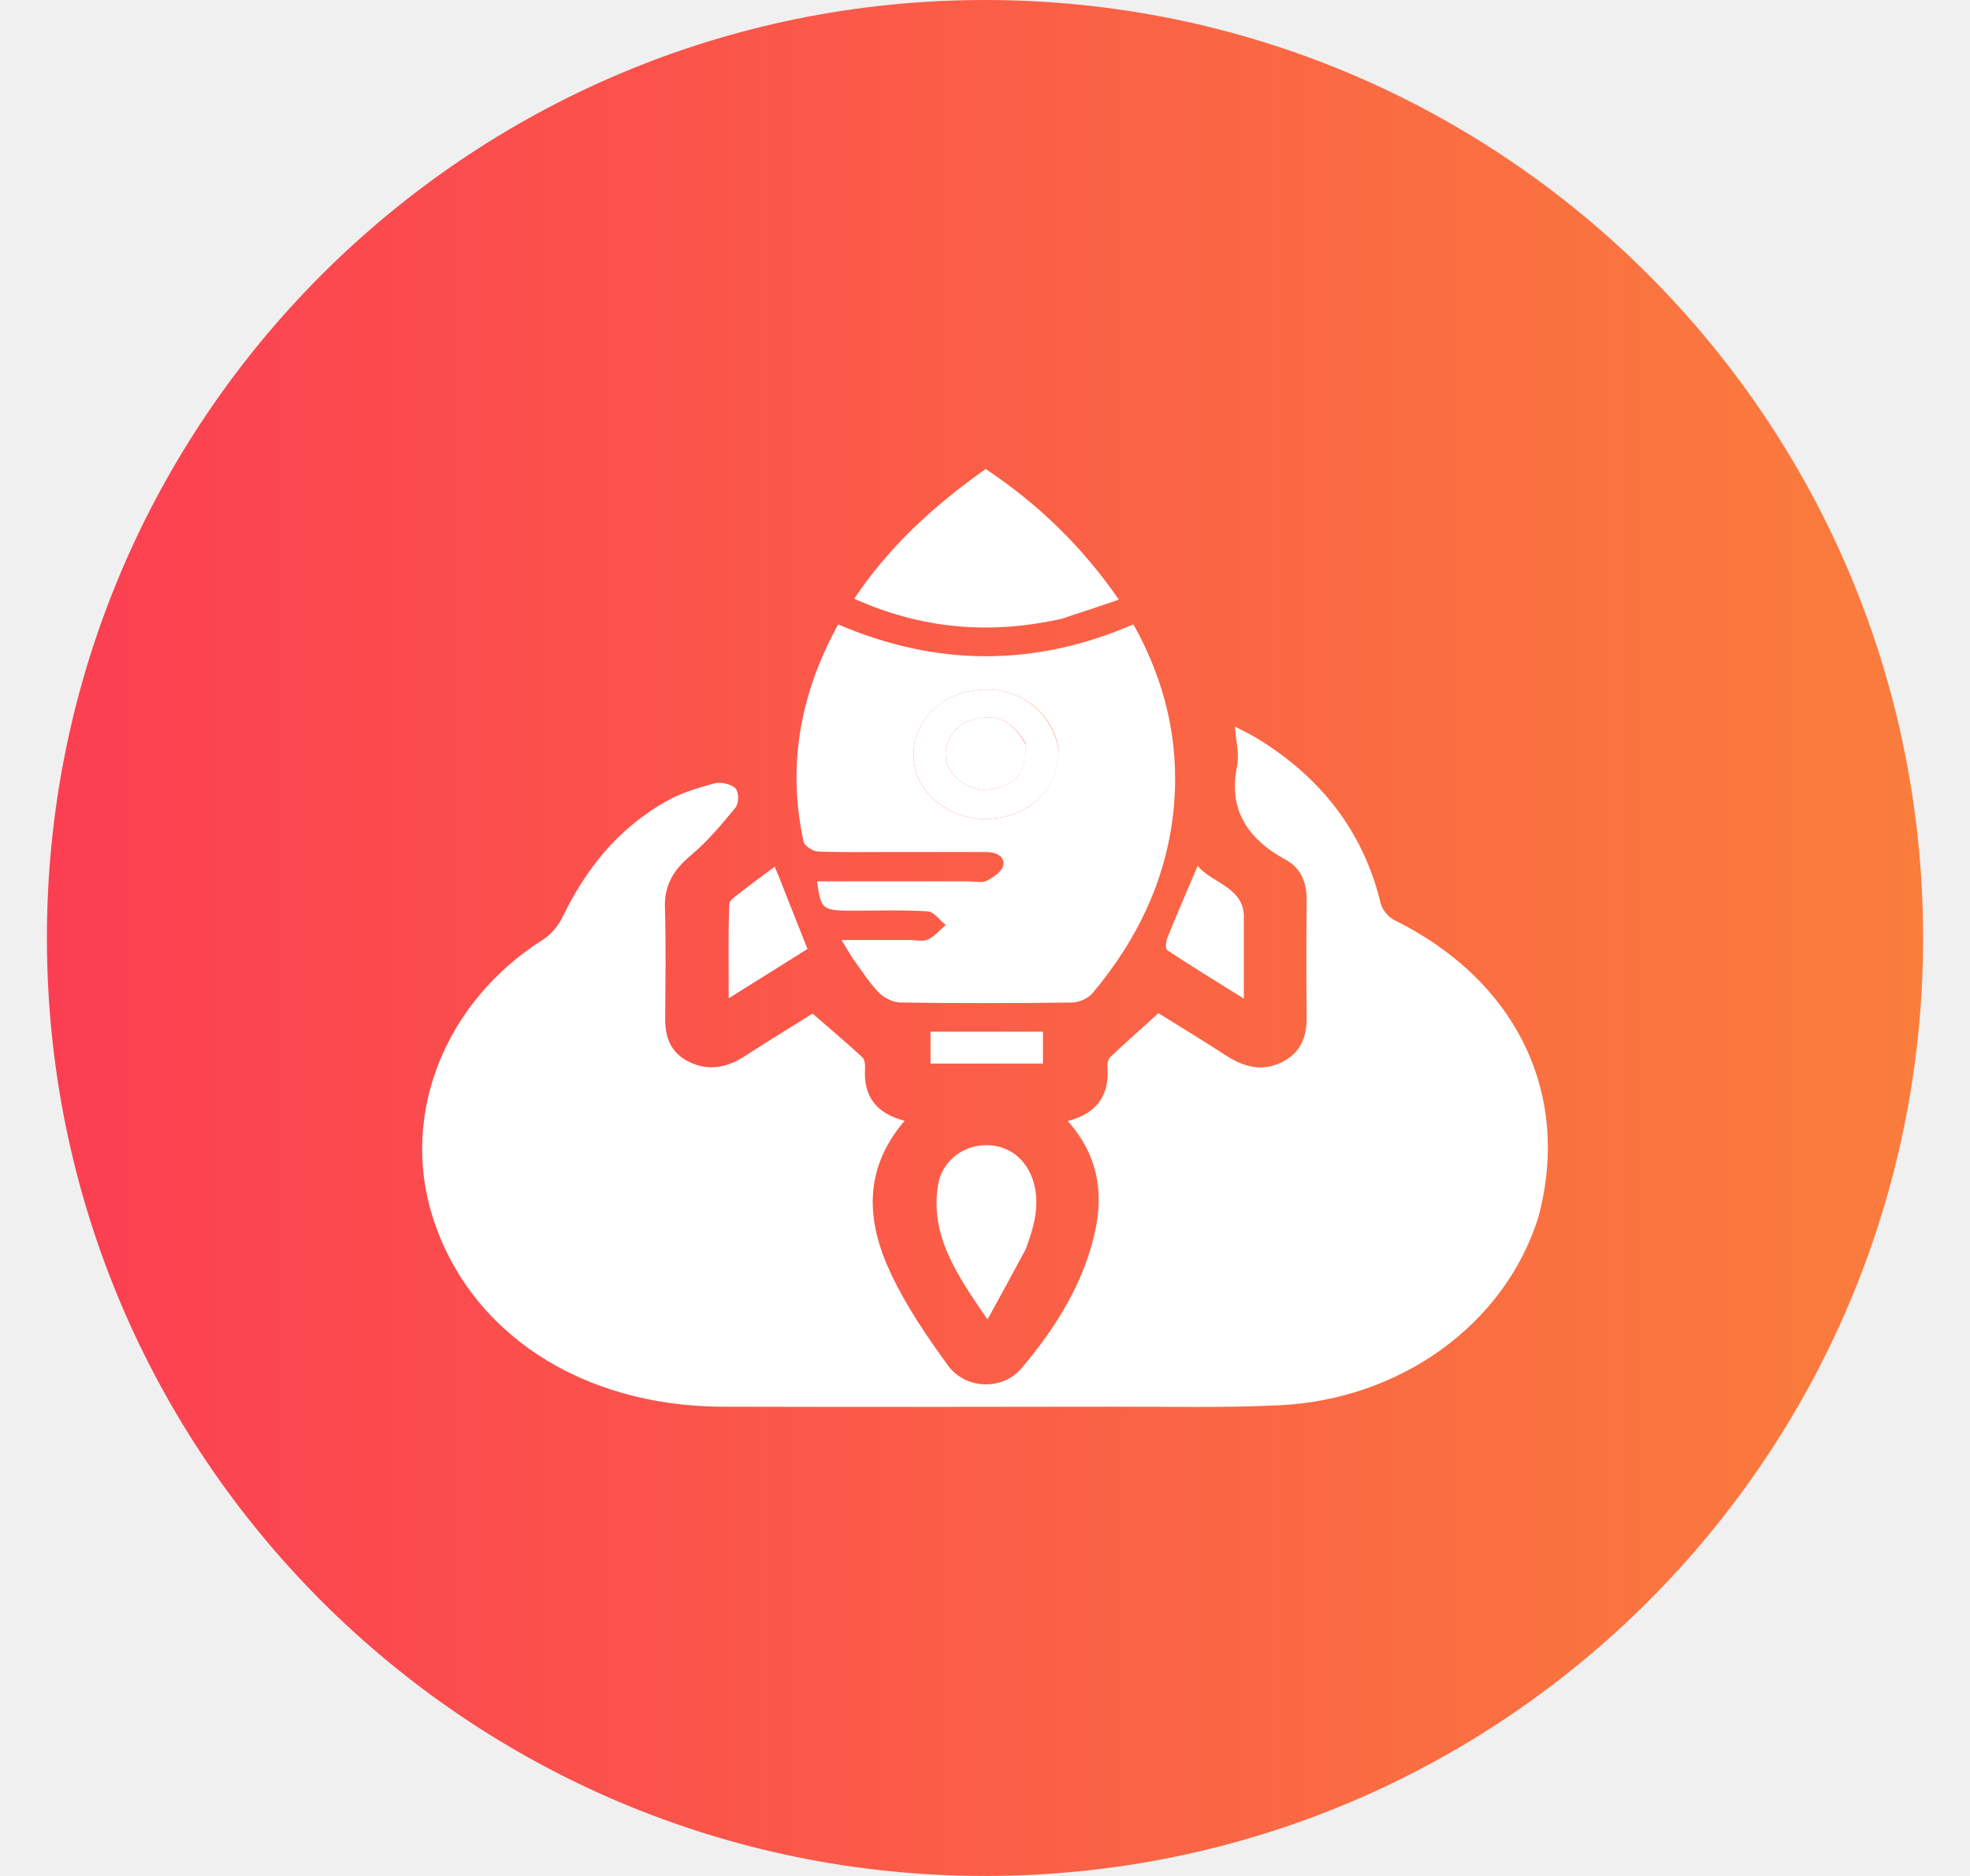
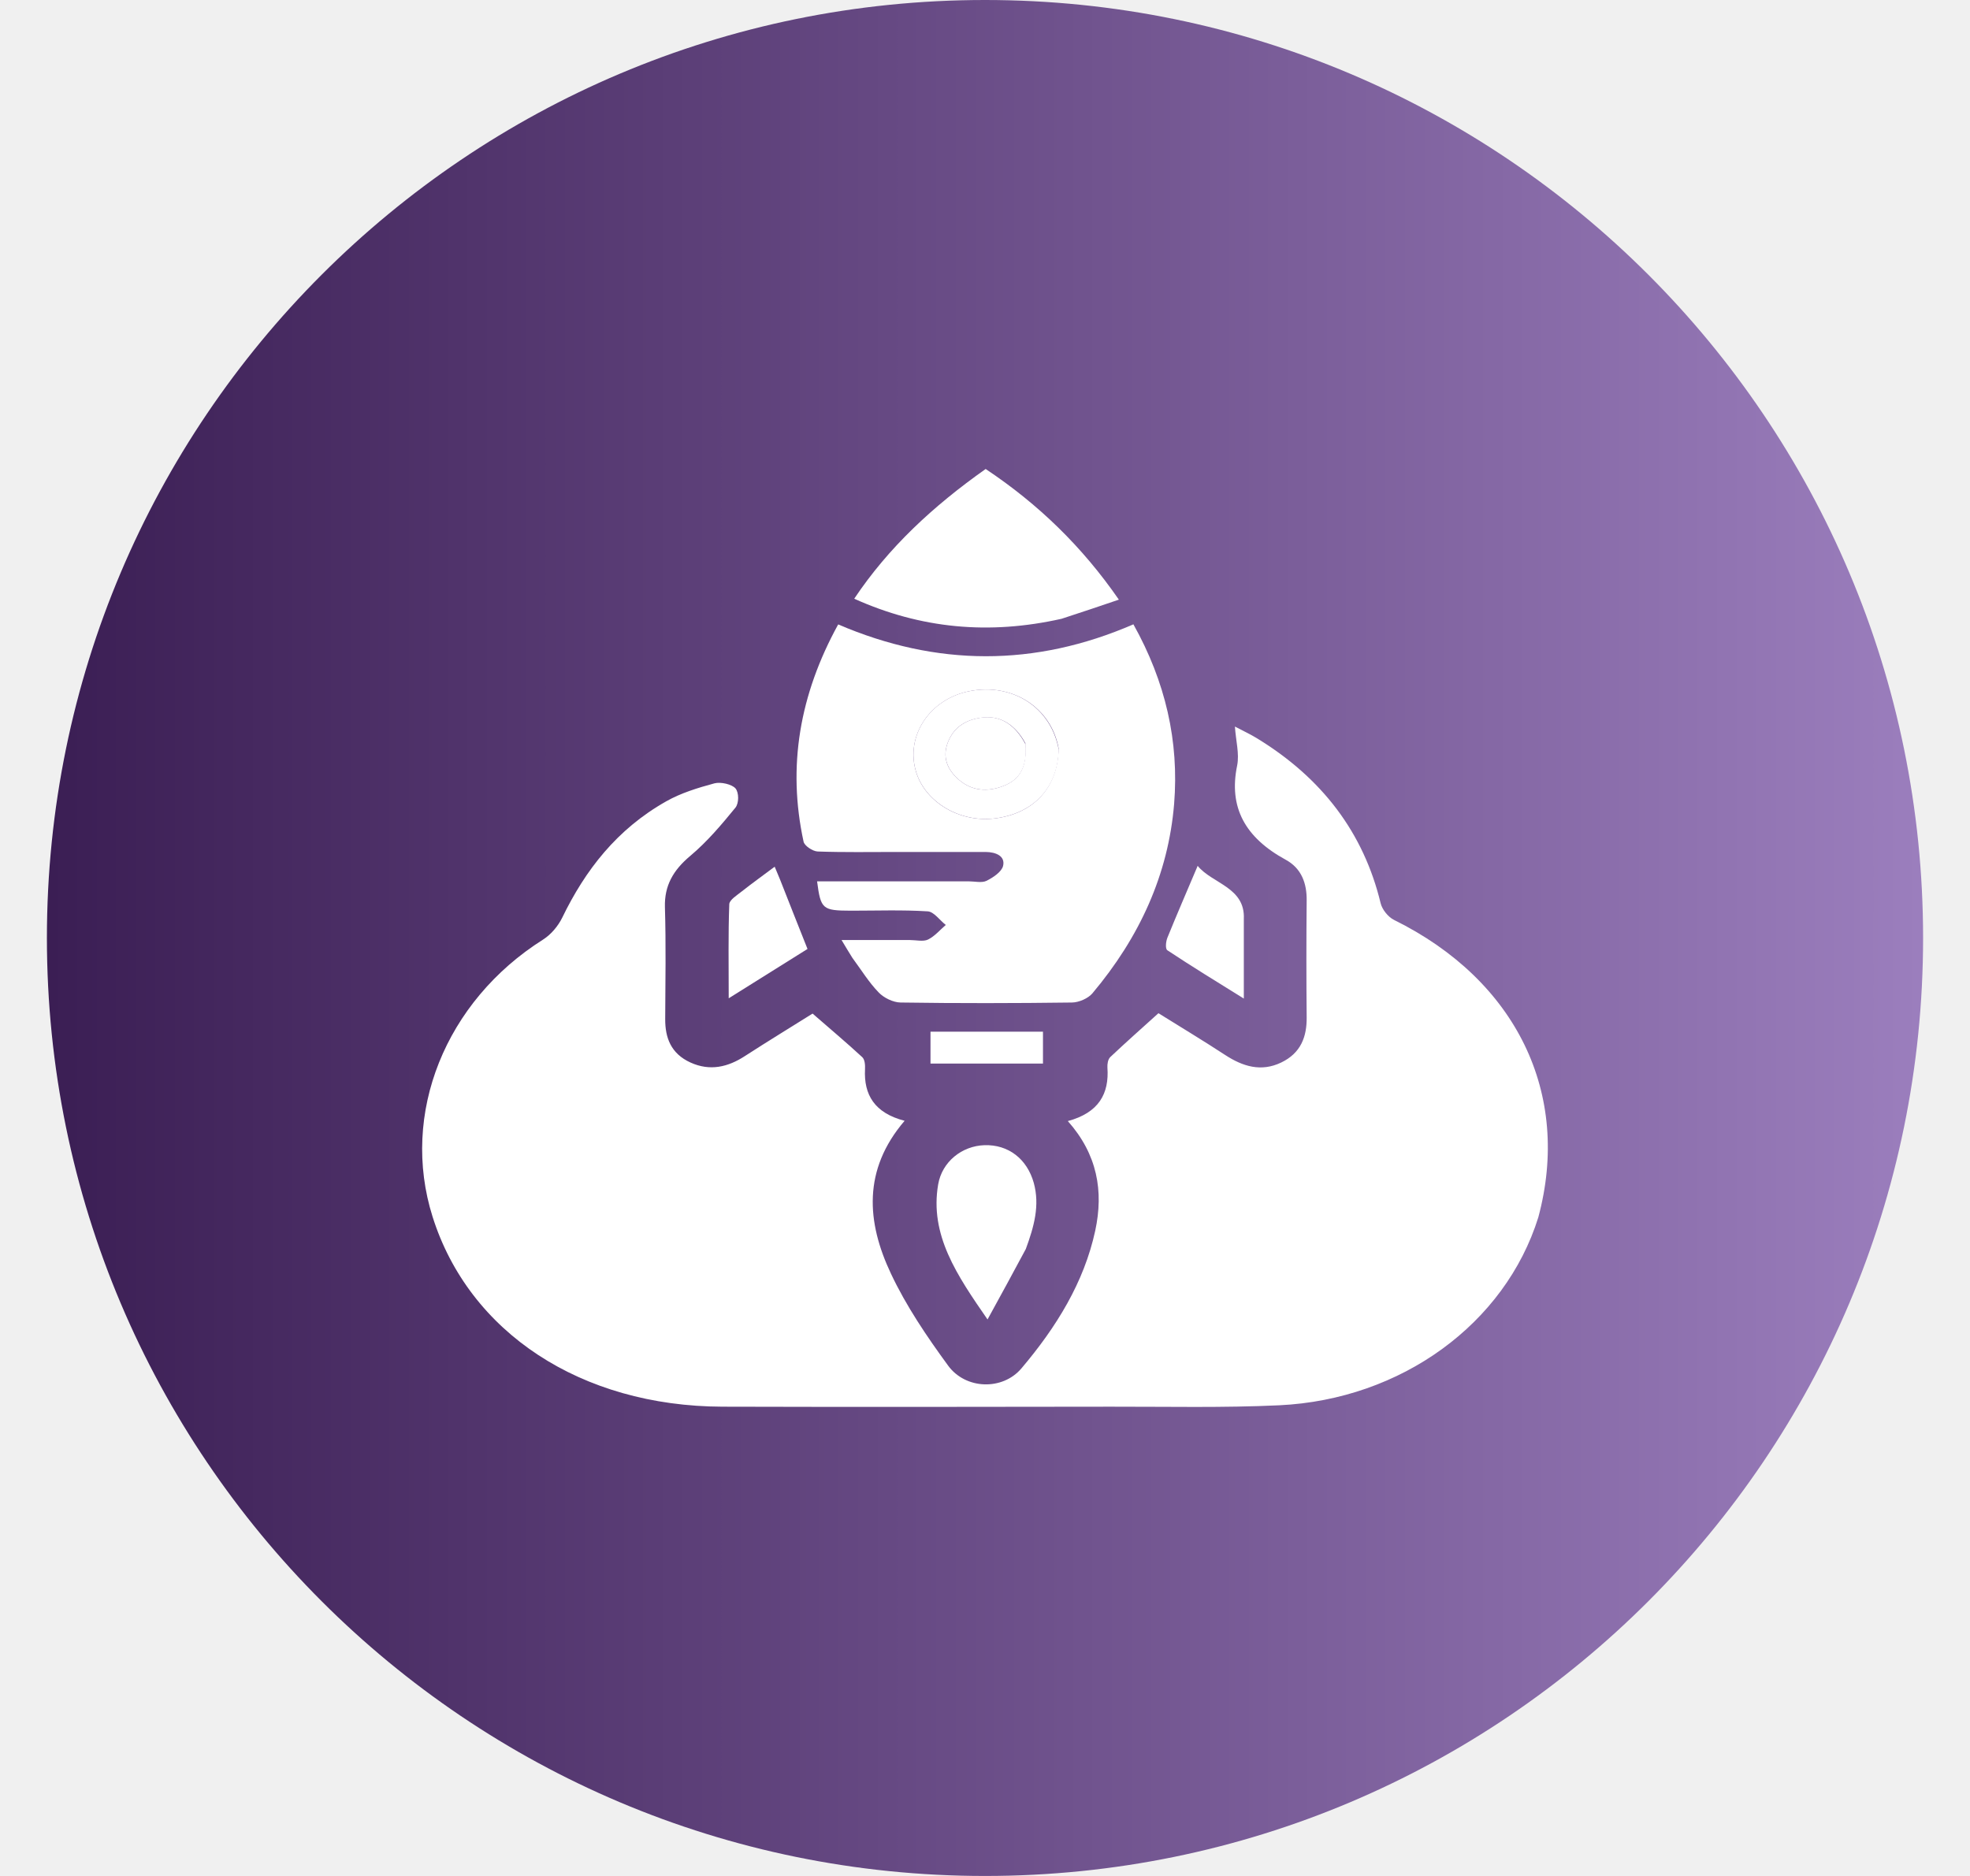
<svg xmlns="http://www.w3.org/2000/svg" width="21" height="20" viewBox="0 0 21 20" fill="none">
  <circle cx="10.5" cy="10" r="10" fill="url(#paint0_linear_54_27089)" />
  <path d="M16.398 12.979C16.044 14.111 14.939 14.92 13.637 14.982C13.042 15.01 12.444 14.996 11.847 14.997C10.465 14.999 9.083 15.001 7.701 14.997C6.193 14.992 5 14.206 4.611 12.971C4.265 11.874 4.747 10.675 5.789 10.017C5.877 9.961 5.951 9.87 5.994 9.782C6.238 9.279 6.574 8.841 7.102 8.543C7.257 8.455 7.439 8.399 7.617 8.351C7.683 8.334 7.801 8.361 7.84 8.405C7.878 8.45 7.878 8.562 7.84 8.61C7.693 8.79 7.54 8.972 7.358 9.125C7.174 9.279 7.082 9.444 7.088 9.67C7.1 10.068 7.093 10.466 7.091 10.864C7.09 11.061 7.15 11.232 7.361 11.328C7.568 11.422 7.76 11.377 7.942 11.258C8.188 11.099 8.439 10.946 8.662 10.806C8.847 10.967 9.024 11.116 9.192 11.271C9.22 11.298 9.223 11.356 9.221 11.399C9.207 11.671 9.322 11.866 9.643 11.949C9.195 12.472 9.237 13.029 9.498 13.58C9.659 13.922 9.878 14.246 10.106 14.558C10.293 14.815 10.687 14.826 10.888 14.589C11.261 14.149 11.556 13.671 11.675 13.121C11.766 12.699 11.698 12.307 11.383 11.952C11.714 11.863 11.825 11.659 11.805 11.381C11.803 11.344 11.81 11.295 11.835 11.27C11.997 11.117 12.165 10.968 12.349 10.802C12.568 10.939 12.818 11.089 13.061 11.248C13.247 11.369 13.442 11.431 13.657 11.328C13.868 11.227 13.931 11.052 13.929 10.846C13.925 10.431 13.925 10.016 13.929 9.6C13.931 9.42 13.876 9.258 13.704 9.165C13.274 8.93 13.095 8.609 13.188 8.161C13.213 8.035 13.174 7.898 13.164 7.746C13.247 7.79 13.321 7.824 13.389 7.865C14.097 8.294 14.537 8.883 14.717 9.628C14.733 9.695 14.795 9.775 14.861 9.808C16.161 10.45 16.754 11.657 16.398 12.979Z" fill="white" />
  <path d="M9.087 10.213C9.049 10.153 9.019 10.102 8.971 10.022C9.231 10.022 9.465 10.022 9.7 10.022C9.765 10.022 9.842 10.041 9.892 10.017C9.965 9.981 10.019 9.915 10.082 9.861C10.017 9.811 9.956 9.72 9.889 9.716C9.618 9.699 9.345 9.709 9.072 9.709C8.767 9.708 8.749 9.694 8.71 9.396C9.249 9.396 9.787 9.397 10.324 9.396C10.389 9.396 10.466 9.415 10.515 9.391C10.588 9.355 10.678 9.294 10.693 9.231C10.717 9.127 10.618 9.084 10.506 9.083C10.189 9.083 9.871 9.083 9.553 9.083C9.274 9.083 8.995 9.088 8.717 9.078C8.663 9.076 8.575 9.017 8.566 8.973C8.392 8.172 8.523 7.406 8.935 6.657C9.983 7.107 11.031 7.112 12.082 6.656C12.424 7.268 12.57 7.903 12.516 8.571C12.454 9.321 12.149 9.991 11.645 10.59C11.601 10.643 11.502 10.687 11.428 10.688C10.819 10.696 10.209 10.697 9.6 10.688C9.52 10.687 9.42 10.637 9.367 10.581C9.262 10.473 9.184 10.344 9.087 10.213ZM11.285 7.979C11.206 7.544 10.795 7.279 10.337 7.368C9.909 7.451 9.646 7.851 9.767 8.235C9.868 8.556 10.232 8.77 10.601 8.726C11.014 8.677 11.276 8.402 11.285 7.979Z" fill="white" />
  <path d="M11.316 6.597C10.542 6.771 9.814 6.702 9.106 6.383C9.47 5.838 9.945 5.397 10.507 5C11.071 5.376 11.537 5.829 11.927 6.393C11.721 6.463 11.526 6.529 11.316 6.597Z" fill="white" />
  <path d="M10.935 13.316C10.805 13.56 10.678 13.791 10.527 14.067C10.2 13.594 9.908 13.166 10.001 12.626C10.043 12.385 10.254 12.217 10.494 12.209C10.749 12.201 10.948 12.355 11.02 12.611C11.086 12.851 11.023 13.077 10.935 13.316Z" fill="white" />
  <path d="M13.259 9.797C13.259 10.077 13.259 10.34 13.259 10.646C12.963 10.462 12.7 10.301 12.444 10.131C12.42 10.115 12.428 10.039 12.444 9.998C12.545 9.749 12.652 9.503 12.767 9.231C12.921 9.421 13.275 9.459 13.259 9.797Z" fill="white" />
  <path d="M8.316 9.379C8.414 9.63 8.509 9.867 8.608 10.117C8.342 10.283 8.073 10.452 7.768 10.643C7.768 10.289 7.762 9.964 7.774 9.64C7.776 9.593 7.857 9.544 7.908 9.503C8.018 9.416 8.133 9.334 8.258 9.24C8.281 9.294 8.296 9.33 8.316 9.379Z" fill="white" />
  <path d="M10.776 10.999C10.898 10.999 11.001 10.999 11.118 10.999C11.118 11.113 11.118 11.219 11.118 11.339C10.729 11.339 10.332 11.339 9.919 11.339C9.919 11.232 9.919 11.122 9.919 10.999C10.203 10.999 10.48 10.999 10.776 10.999Z" fill="white" />
  <path d="M11.286 7.993C11.276 8.402 11.013 8.676 10.6 8.726C10.232 8.769 9.868 8.555 9.767 8.234C9.646 7.851 9.909 7.45 10.337 7.368C10.795 7.279 11.205 7.543 11.286 7.993ZM10.93 7.923C10.825 7.73 10.671 7.631 10.485 7.649C10.302 7.666 10.171 7.749 10.107 7.907C10.042 8.067 10.093 8.204 10.225 8.316C10.361 8.432 10.525 8.445 10.694 8.38C10.875 8.311 10.949 8.174 10.93 7.923Z" fill="white" />
  <path d="M10.933 7.937C10.949 8.174 10.876 8.311 10.695 8.38C10.526 8.445 10.361 8.432 10.225 8.316C10.094 8.204 10.042 8.067 10.107 7.907C10.171 7.749 10.303 7.666 10.485 7.648C10.672 7.631 10.825 7.73 10.933 7.937Z" fill="white" />
  <defs>
    <linearGradient id="paint0_linear_54_27089" x1="0.5" y1="10" x2="20.5" y2="10" gradientUnits="userSpaceOnUse">
-       <stop stop-color="#FB3F52" />
-       <stop offset="1" stop-color="#FA7D3C" />
+       <stop stop-color="#3B1E54" />
+       <stop offset="1" stop-color="#9B7EBD" />
    </linearGradient>
  </defs>
</svg>
